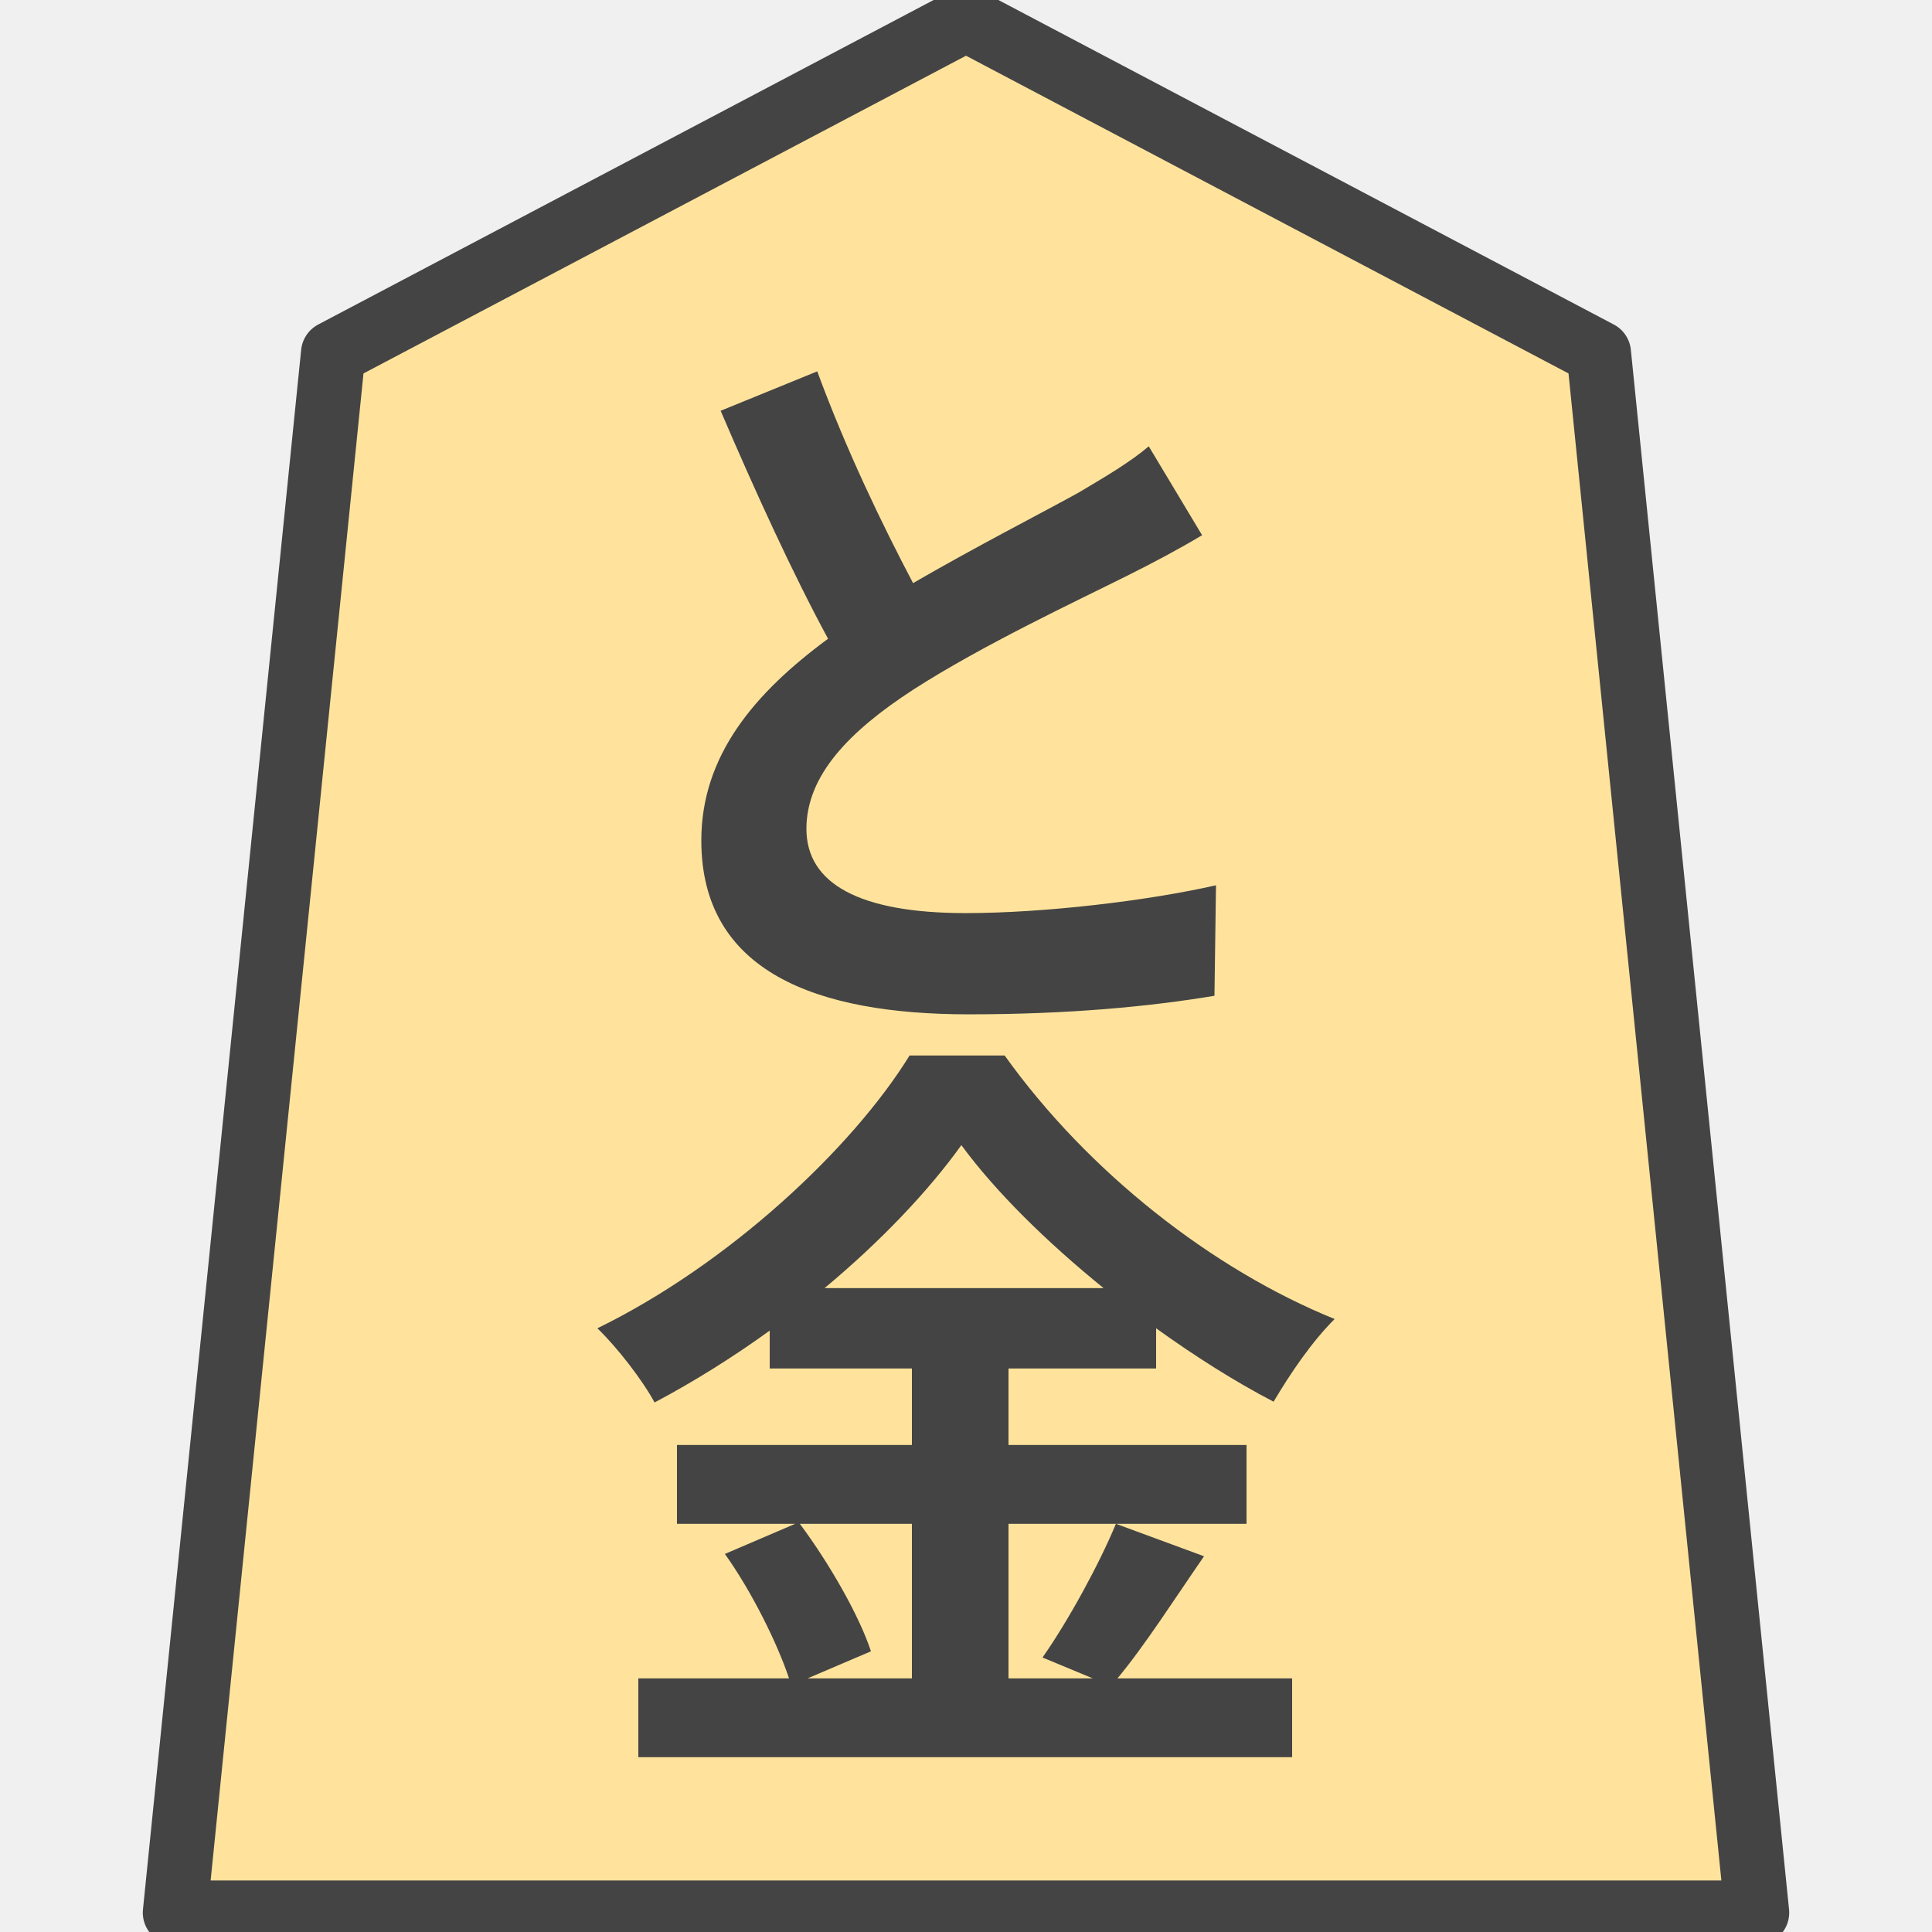
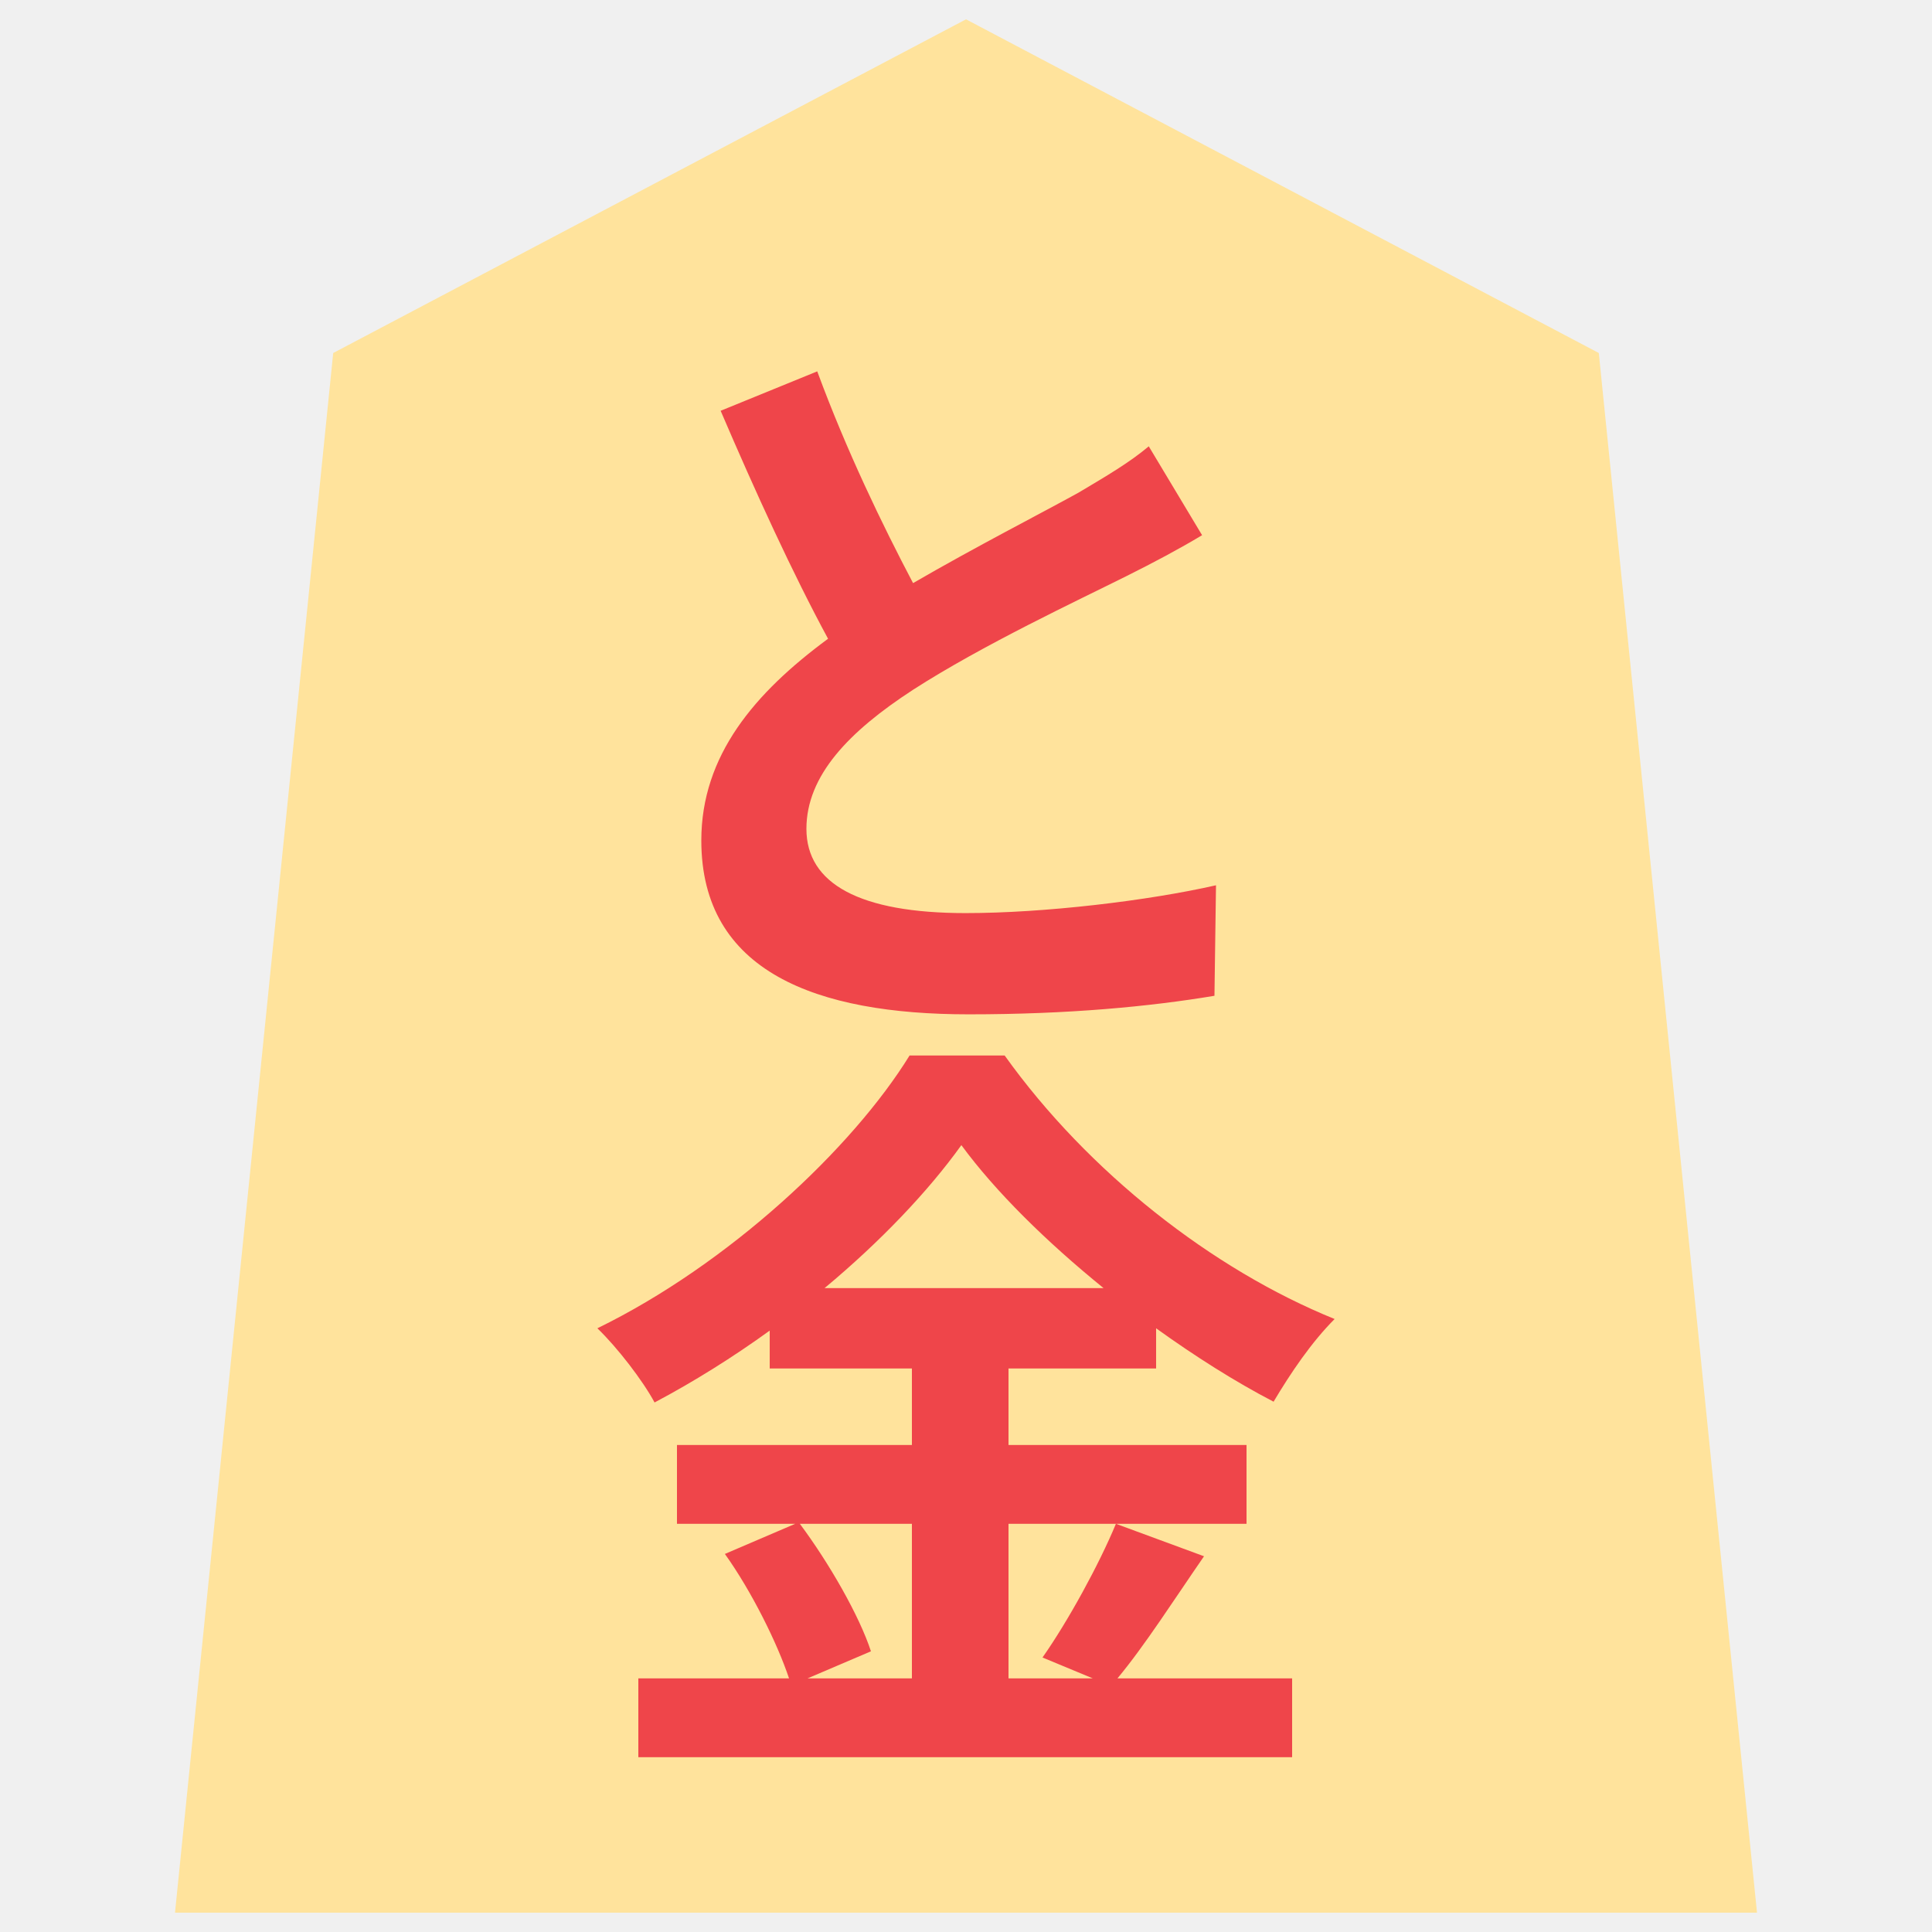
<svg xmlns="http://www.w3.org/2000/svg" version="1.1" style="overflow:visible" viewBox="-150 -150 300 300" height="300px" width="300px">
  <rect fill-opacity="0" fill="rgb(0,0,0)" height="300" width="300" y="-150" x="-150" />
  <svg version="1.1" y="-250" x="-250" viewBox="-250 -250 500 500" height="500px" width="500px" style="overflow:visible">
    <g transform="rotate(0,0,0)" stroke-linejoin="round" fill="#fff">
      <path stroke-linecap="butt" stroke-linejoin="round" stroke="none" fill="rgb(255,227,156)" d="m0.002-147l-98.263 51.815l-24.565 242.185h245.653l-24.565-242.185z" />
-       <path stroke-linecap="butt" stroke-linejoin="round" stroke="none" fill="rgb(68,68,68)" d="m28.38-80.695c-3 2.52-6.48 4.56-10.92 7.2c-5.64 3.12-15.96 8.4-25.68 14.04c-4.8-9.12-10.32-20.52-14.88-32.88l-15 6.12c5.4 12.6 11.16 25.2 16.68 35.4c-11.4 8.4-19.68 18.12-19.68 31.32c0 20.4 17.88 27 41.52 27c15.48 0 28.08-1.2 38.16-2.88l0.24-17.16c-10.56 2.4-26.64 4.32-38.88 4.32c-16.44 0-24.72-4.56-24.72-13.08c0-8.28 6.6-15.12 16.56-21.6c10.8-6.96 25.68-13.92 33.12-17.64c4.32-2.16 8.16-4.2 11.76-6.36z" />
-       <path stroke-linecap="butt" stroke-linejoin="round" stroke="none" fill="rgb(68,68,68)" d="m-8.4 86.615v24h-16.2l9.84-4.2c-1.8-5.52-6.48-13.68-11.04-19.8zm-13.56-36.6c8.64-7.2 16.08-15 21.24-22.2c5.28 7.2 13.2 15 22.08 22.2zm45.24 36.6c-2.64 6.36-7.44 15.12-11.4 20.76l7.8 3.24h-13.08v-24h36.96v-12.24h-36.96v-11.88h22.92v-6.24c6 4.32 12.24 8.28 18.24 11.4c2.64-4.44 5.88-9.24 9.48-12.84c-18.96-7.68-38.28-22.8-51.24-40.92h-14.76c-8.88 14.4-28.08 32.4-48.48 42.36c3.12 3 7.08 8.16 8.88 11.52c6.12-3.24 12.24-7.08 17.88-11.16v5.88h22.08v11.88h-36.48v12.24h18.36l-10.92 4.68c4.2 5.88 8.16 13.92 9.96 19.32h-23.4v12.24h101.52v-12.24h-27.12c4.2-5.04 8.88-12.36 13.44-18.96z" />
-       <path stroke-linecap="butt" stroke-linejoin="round" stroke-width="10" stroke-opacity="1" stroke="rgb(68,68,68)" fill="none" d="m0.002-147l-98.263 51.815l-24.565 242.185h245.653l-24.565-242.185z" />
+       <path stroke-linecap="butt" stroke-linejoin="round" stroke="none" fill="rgb(239,69,74)" d="m28.38-80.695c-3 2.52-6.48 4.56-10.92 7.2c-5.64 3.12-15.96 8.4-25.68 14.04c-4.8-9.12-10.32-20.52-14.88-32.88l-15 6.12c5.4 12.6 11.16 25.2 16.68 35.4c-11.4 8.4-19.68 18.12-19.68 31.32c0 20.4 17.88 27 41.52 27c15.48 0 28.08-1.2 38.16-2.88l0.24-17.16c-10.56 2.4-26.64 4.32-38.88 4.32c-16.44 0-24.72-4.56-24.72-13.08c0-8.28 6.6-15.12 16.56-21.6c10.8-6.96 25.68-13.92 33.12-17.64c4.32-2.16 8.16-4.2 11.76-6.36z" />
+       <path stroke-linecap="butt" stroke-linejoin="round" stroke="none" fill="rgb(239,69,74)" d="m-8.4 86.615v24h-16.2l9.84-4.2c-1.8-5.52-6.48-13.68-11.04-19.8zm-13.56-36.6c8.64-7.2 16.08-15 21.24-22.2c5.28 7.2 13.2 15 22.08 22.2zm45.24 36.6c-2.64 6.36-7.44 15.12-11.4 20.76l7.8 3.24h-13.08v-24h36.96v-12.24h-36.96v-11.88h22.92v-6.24c6 4.32 12.24 8.28 18.24 11.4c2.64-4.44 5.88-9.24 9.48-12.84c-18.96-7.68-38.28-22.8-51.24-40.92h-14.76c-8.88 14.4-28.08 32.4-48.48 42.36c3.12 3 7.08 8.16 8.88 11.52c6.12-3.24 12.24-7.08 17.88-11.16v5.88h22.08v11.88h-36.48v12.24h18.36l-10.92 4.68c4.2 5.88 8.16 13.92 9.96 19.32h-23.4v12.24h101.52v-12.24h-27.12c4.2-5.04 8.88-12.36 13.44-18.96z" />
+       <path stroke-linecap="butt" stroke-linejoin="round" stroke-width="0" stroke-opacity="1" stroke="rgb(68,68,68)" fill="none" d="m0.002-147l-98.263 51.815l-24.565 242.185h245.653l-24.565-242.185z" />
    </g>
  </svg>
</svg>
